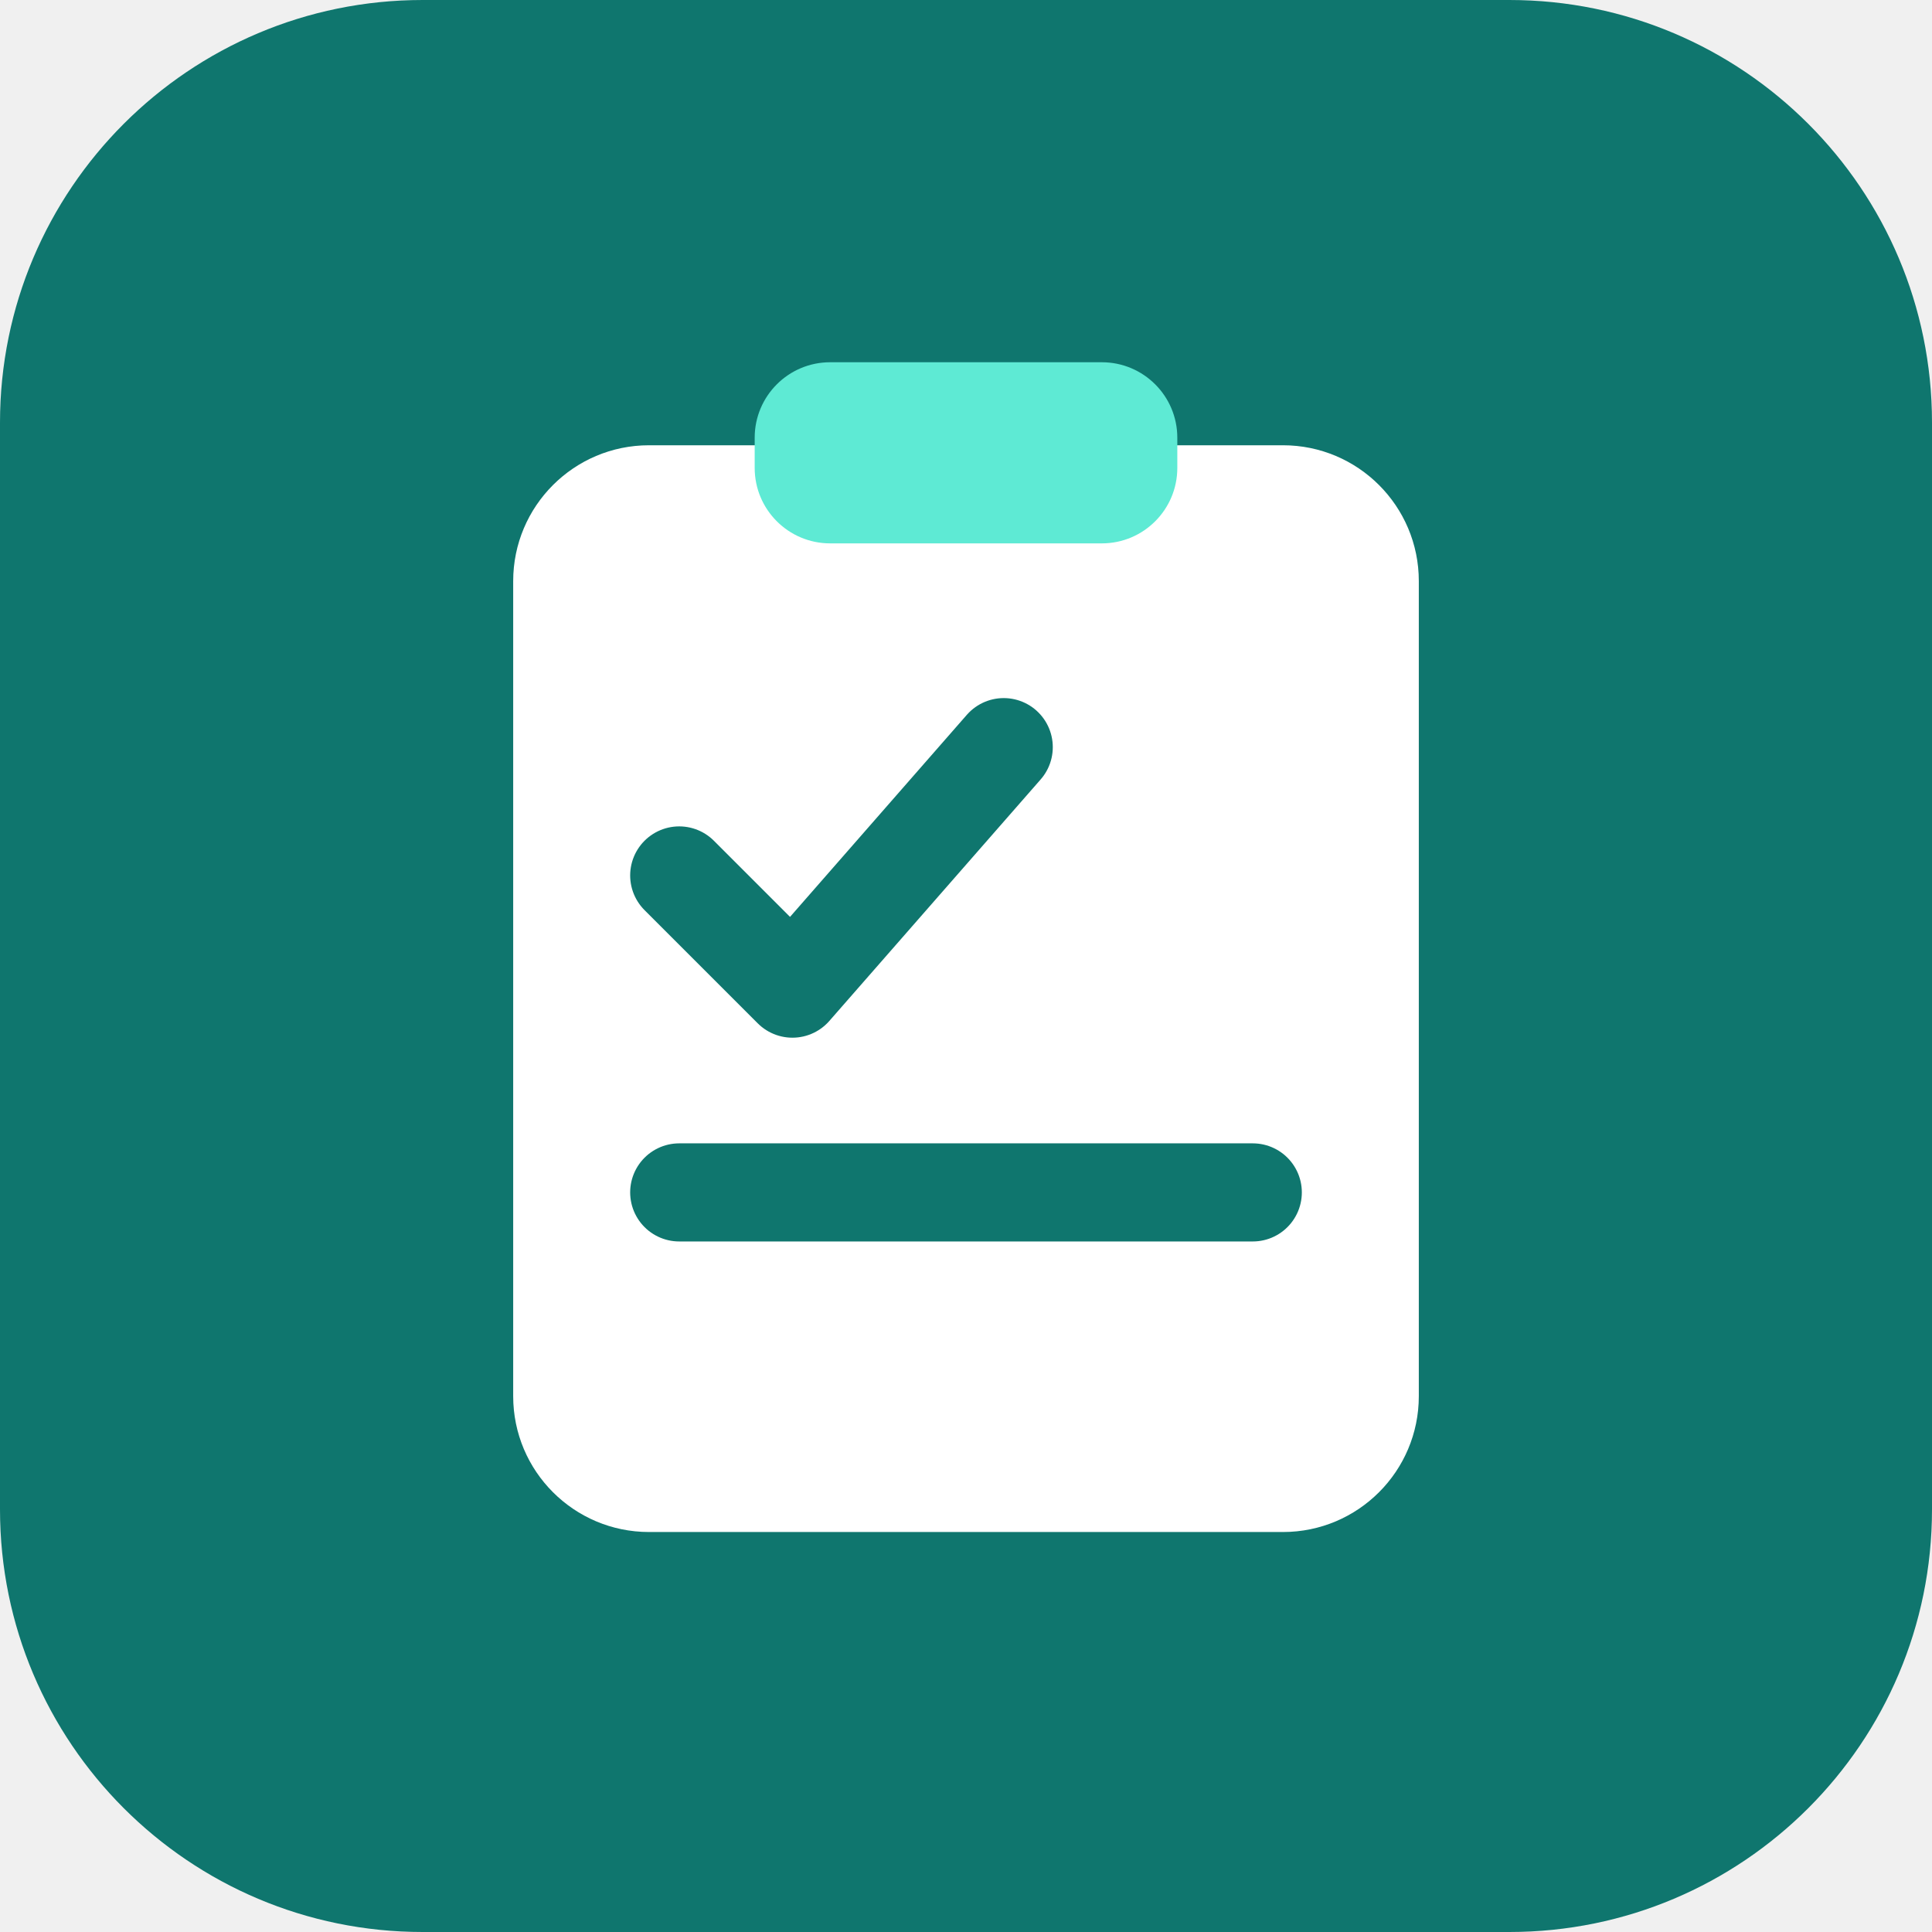
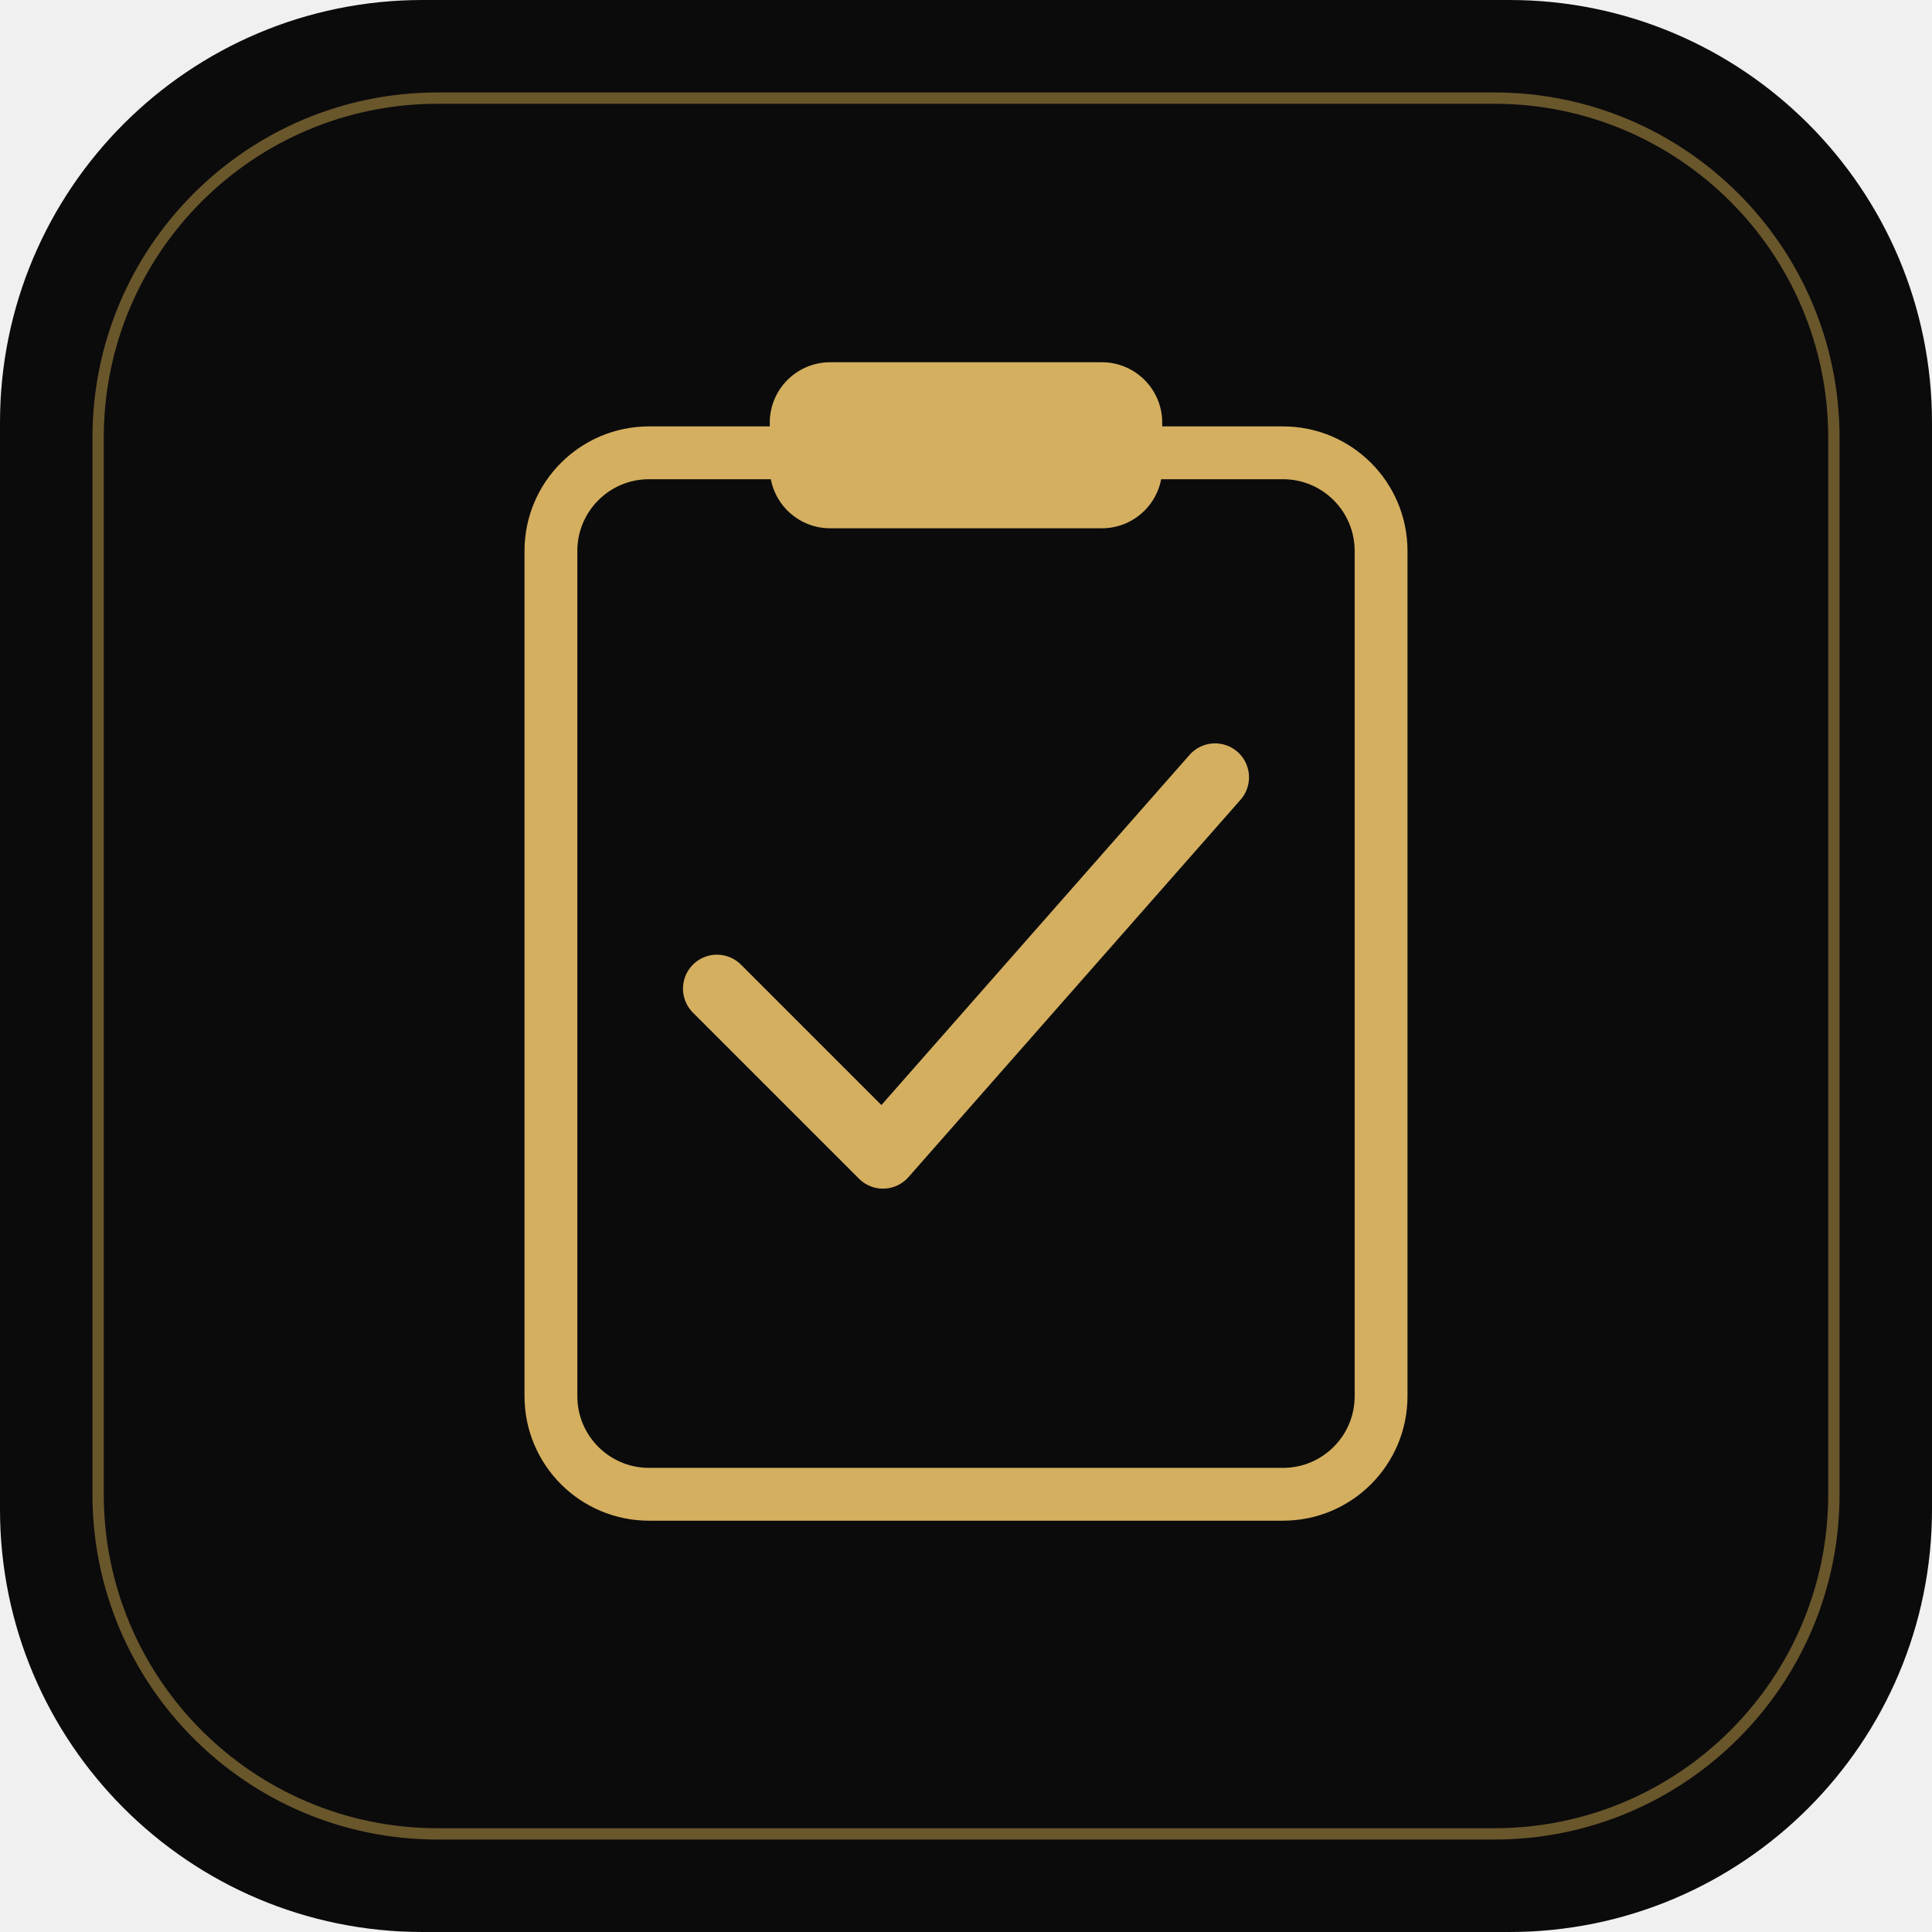
<svg xmlns="http://www.w3.org/2000/svg" viewBox="0 0 512 512">
-   <rect width="512" height="512" rx="112" fill="#0f766e" />
-   <rect x="136" y="118" width="240" height="288" rx="36" fill="#fff" />
-   <rect x="200" y="96" width="112" height="48" rx="20" fill="#5eead4" />
-   <path d="M180 232l30 30 56-64M180 316h152" fill="none" stroke="#0f766e" stroke-width="26" stroke-linecap="round" stroke-linejoin="round" />
+   <rect width="512" height="512" rx="112" fill="#0b0b0c" />
+   <rect x="26" y="26" width="460" height="460" rx="90" fill="none" stroke="#c9a24a" stroke-opacity=".5" stroke-width="3" />
+   <rect x="146" y="120" width="220" height="276" rx="26" fill="none" stroke="#d4af5f" stroke-width="14" />
+   <rect x="204" y="96" width="104" height="44" rx="16" fill="#d4af5f" />
+   <path d="M190 262l44 44 88-100" fill="none" stroke="#d4af5f" stroke-width="18" stroke-linecap="round" stroke-linejoin="round" />
</svg>
